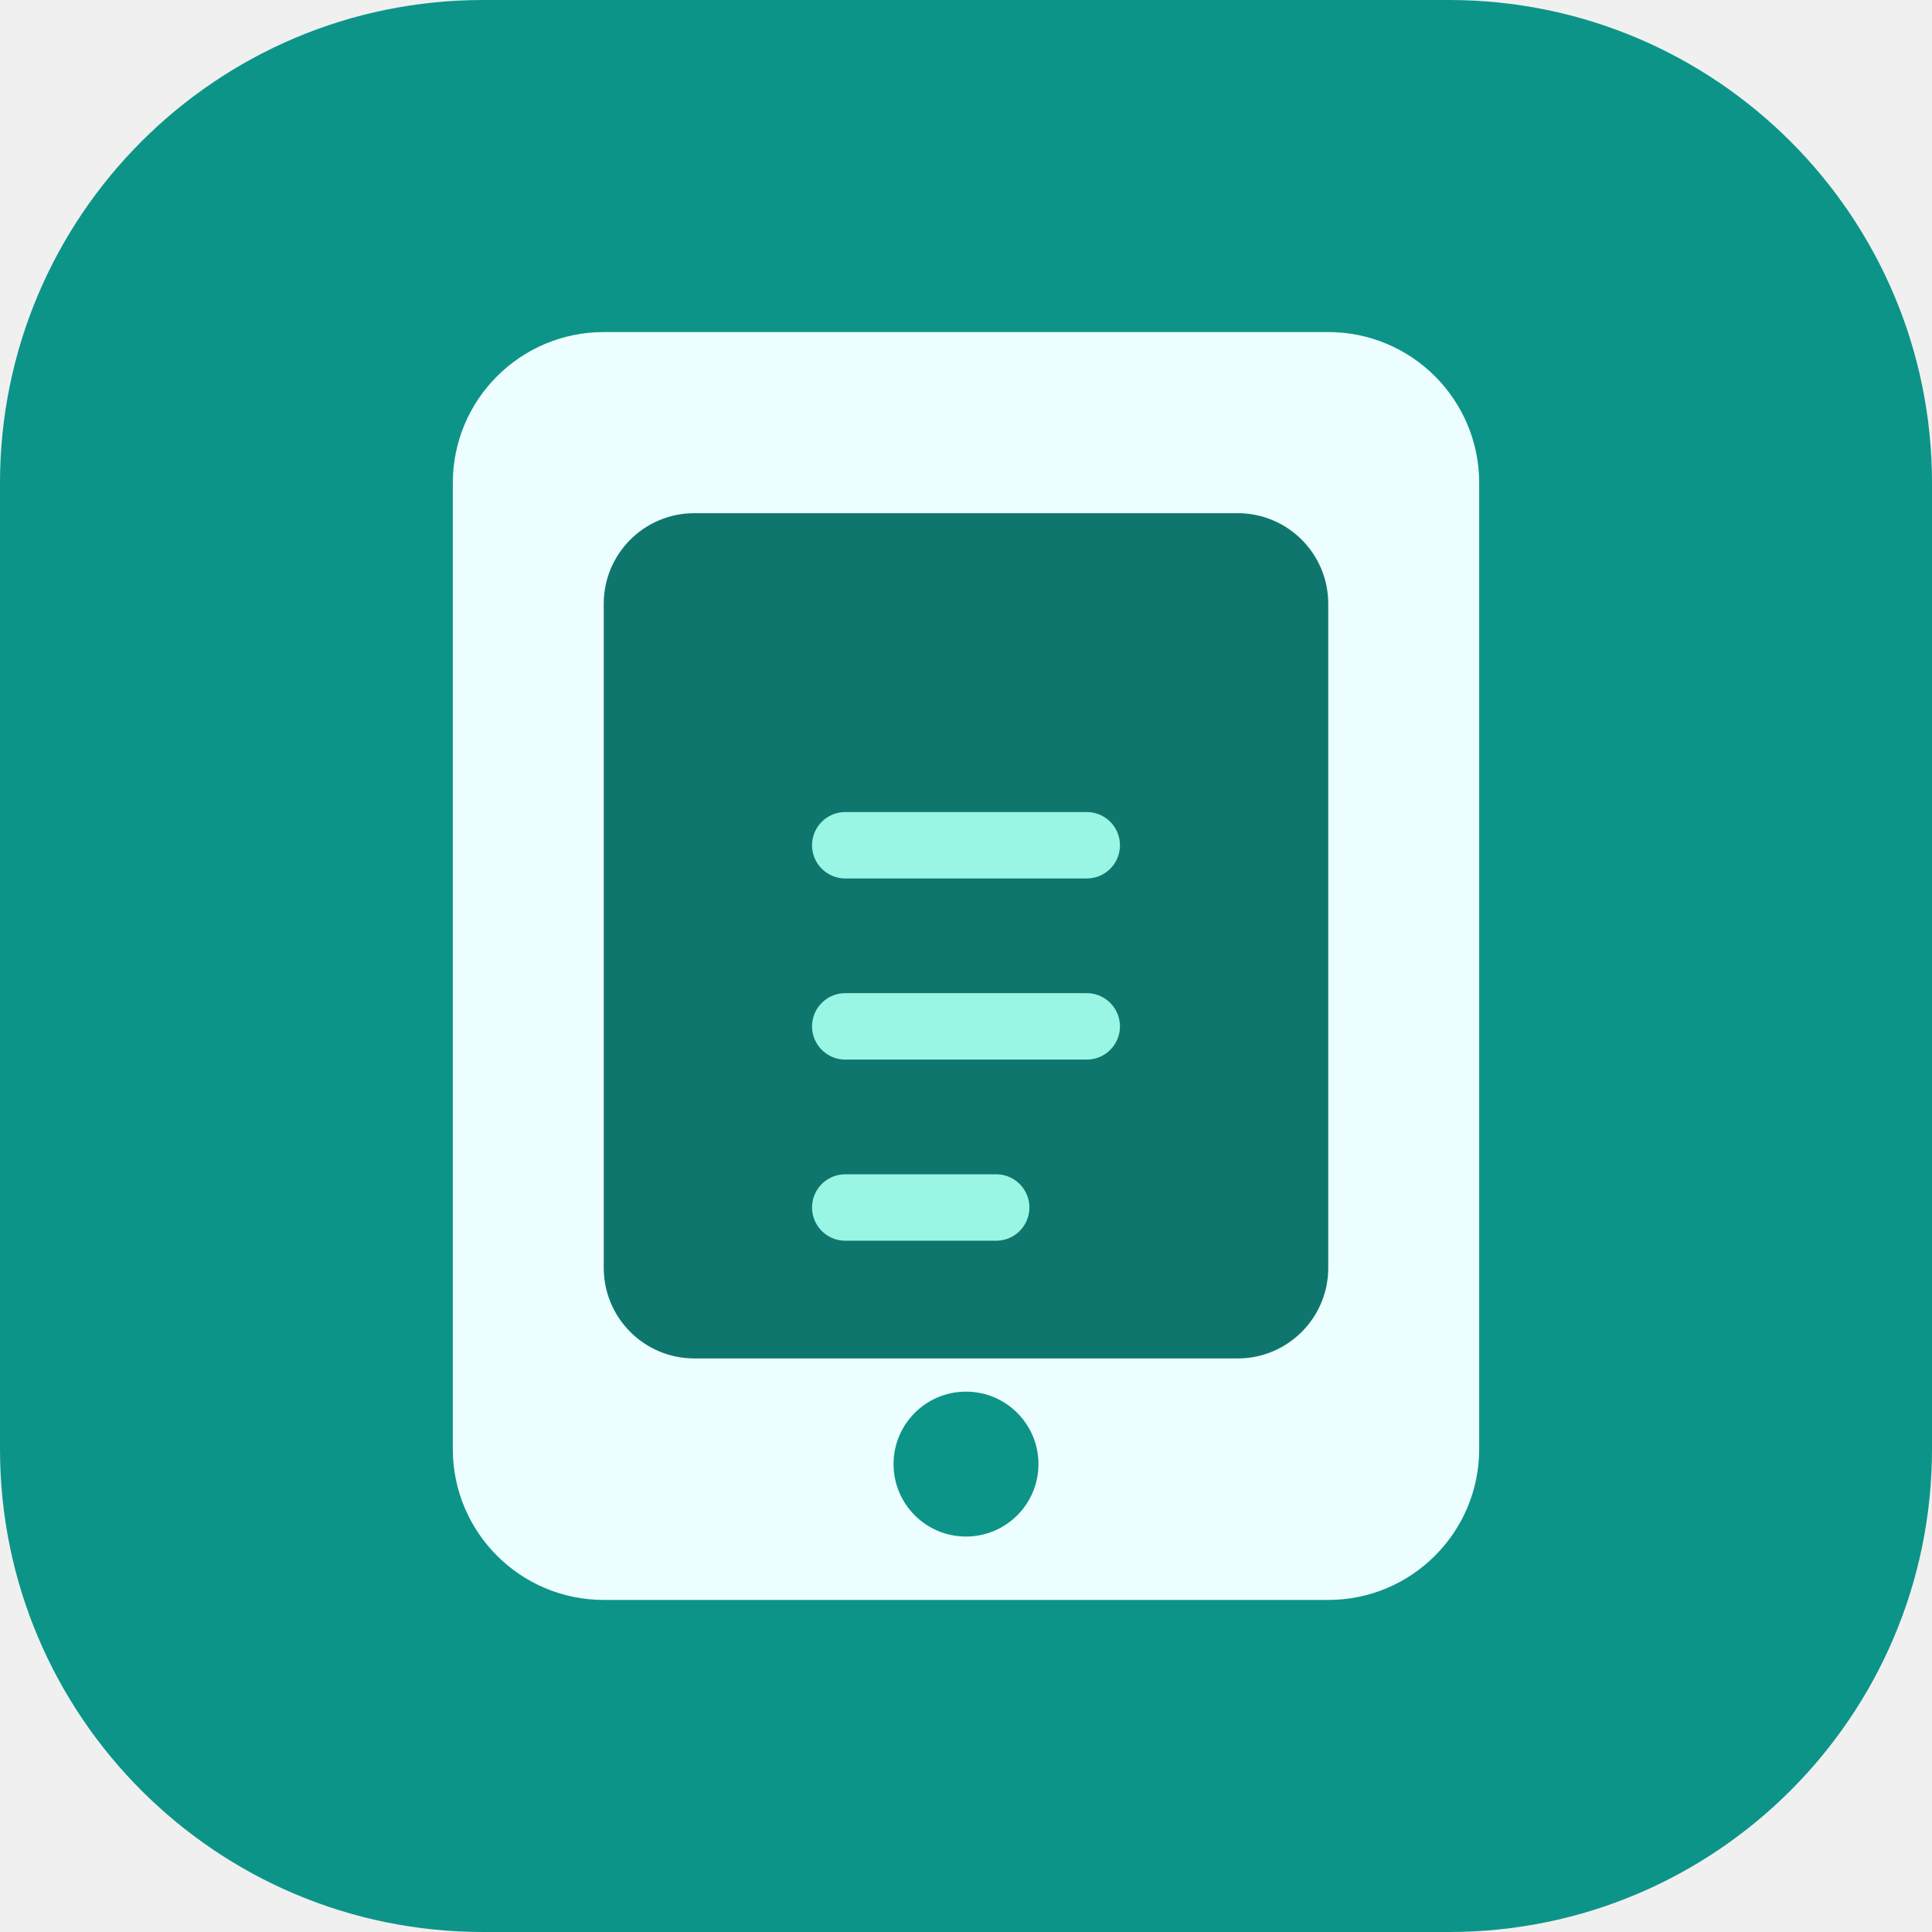
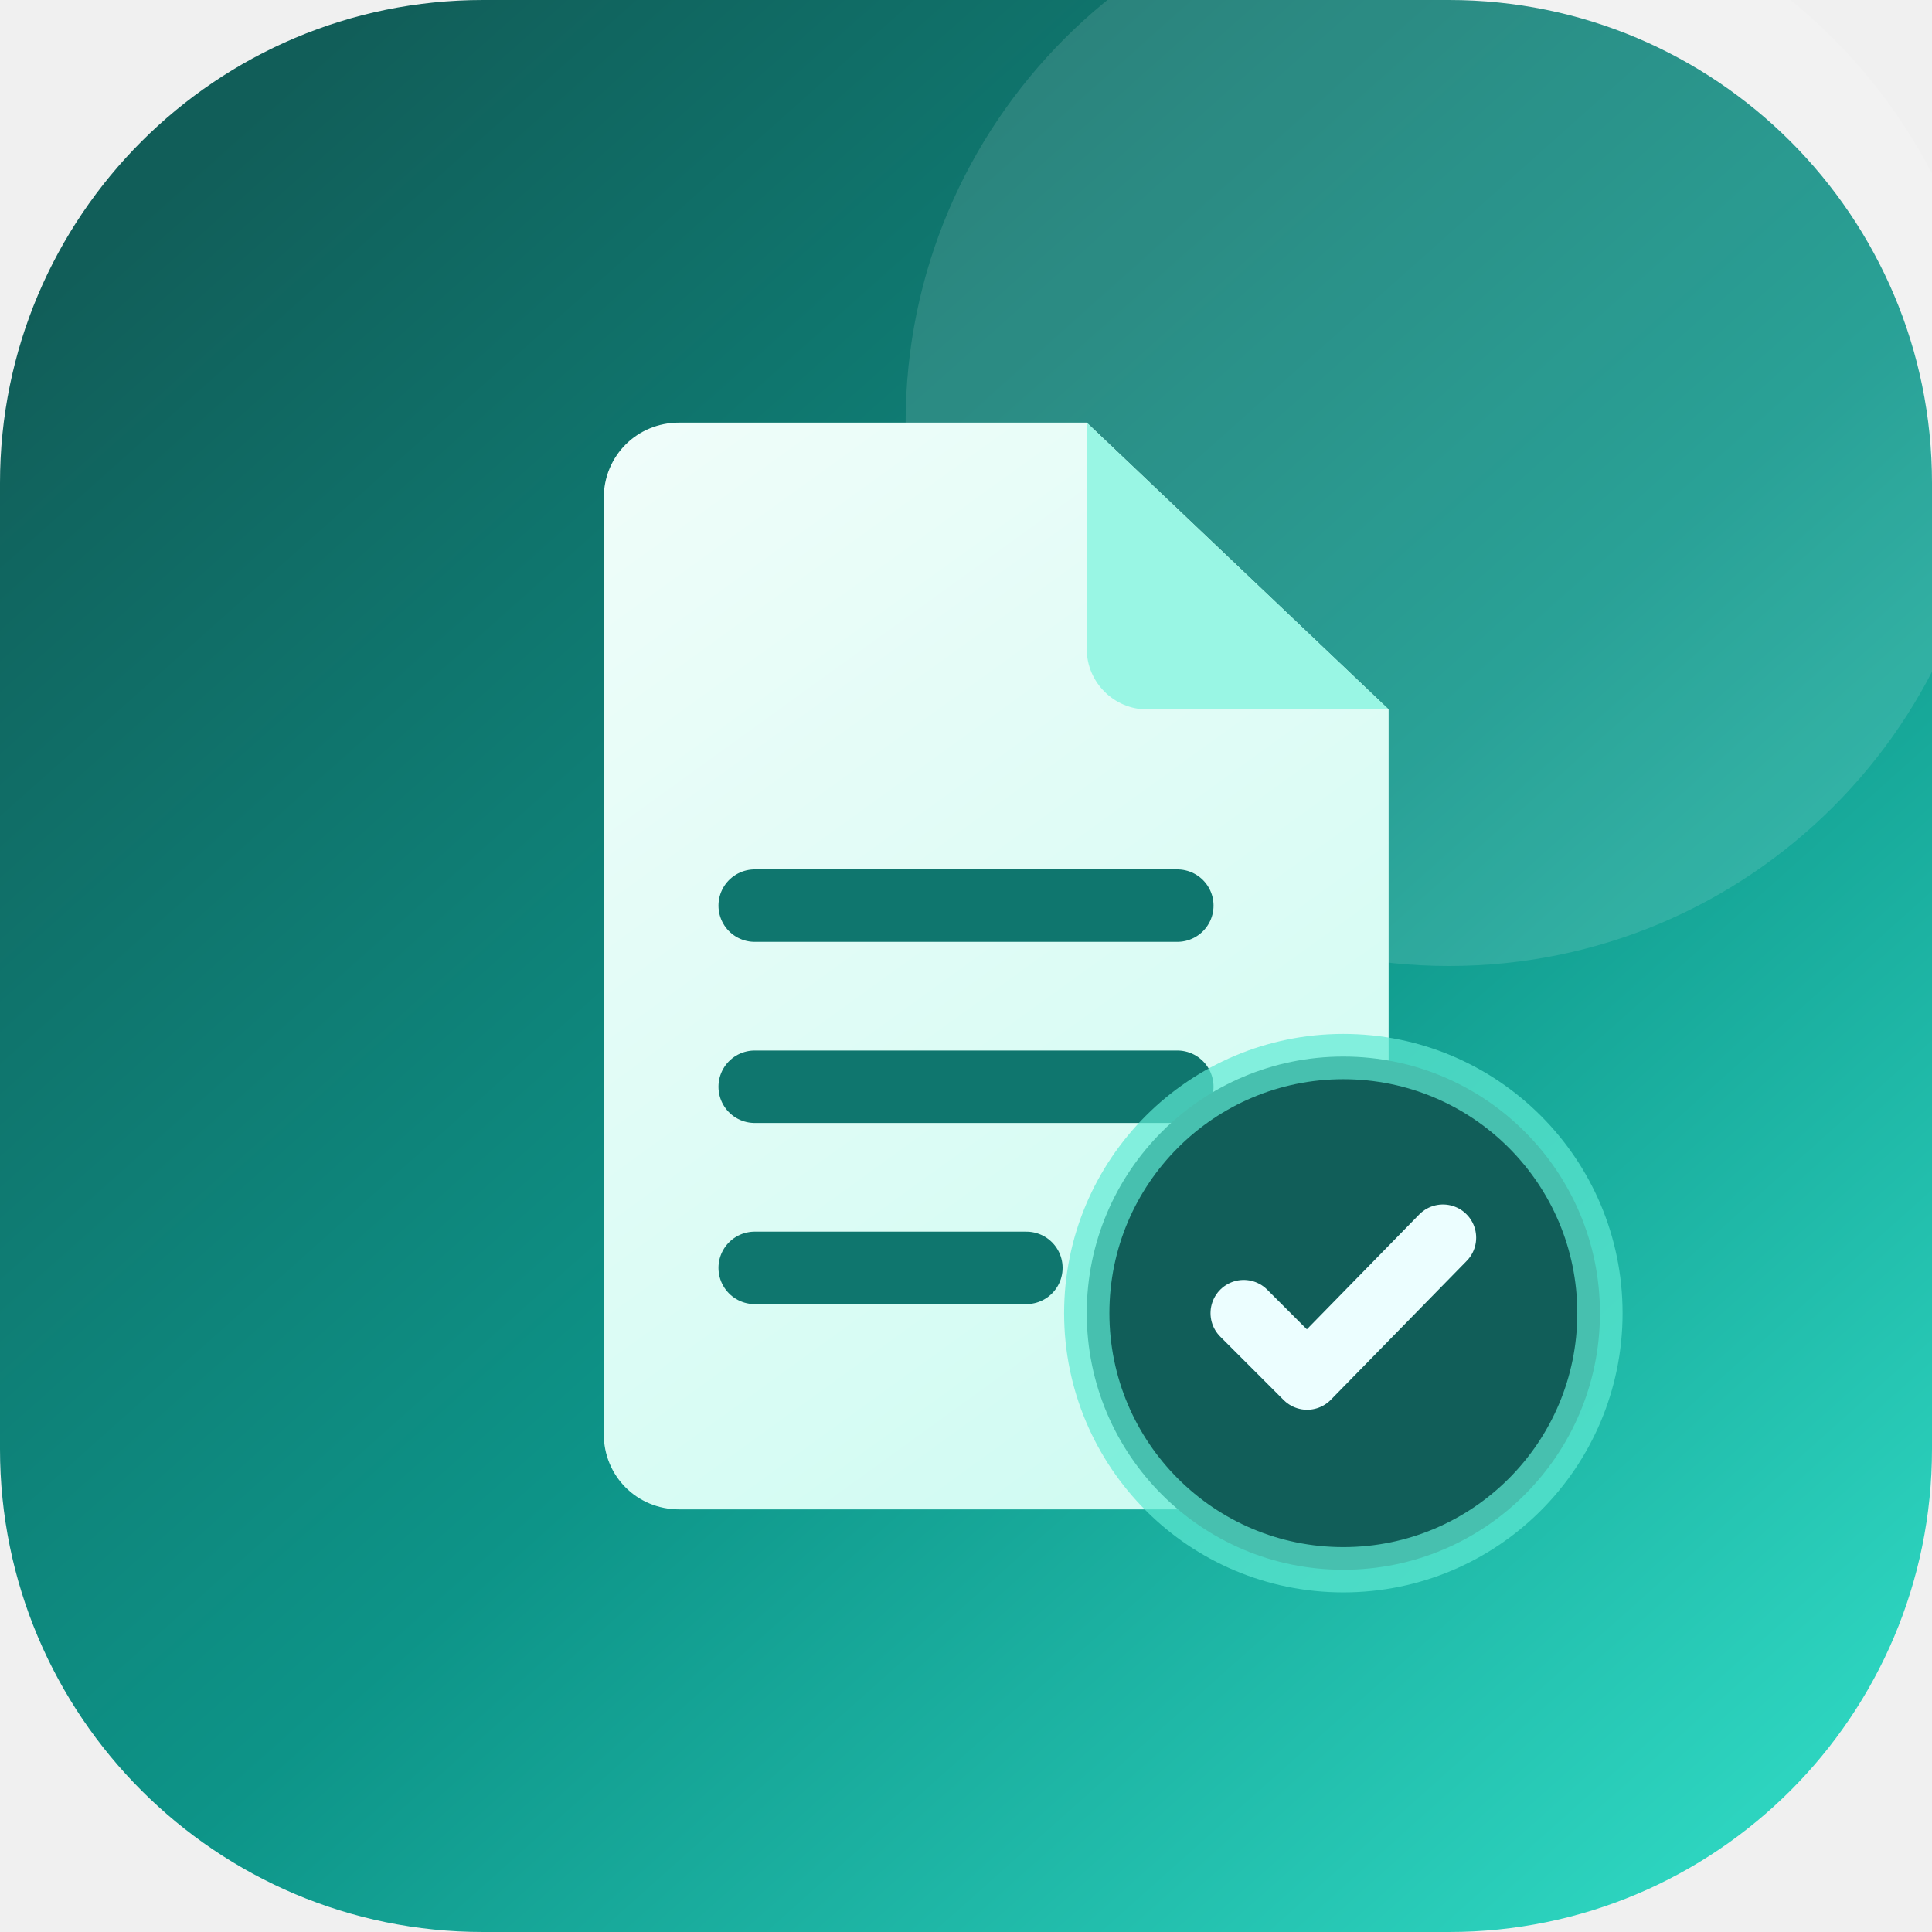
- <svg xmlns="http://www.w3.org/2000/svg" viewBox="0 0 64 64" fill="none">
-   <rect width="64" height="64" rx="16" fill="#0d9488" />
-   <rect x="15" y="11" width="34" height="42" rx="5" fill="#ecfeff" />
-   <rect x="20" y="17" width="24" height="28" rx="3" fill="#0f766e" />
-   <path d="M28 28h8M28 34h8M28 40h5" stroke="#99f6e4" stroke-width="2.2" stroke-linecap="round" />
-   <circle cx="32" cy="48.5" r="2.4" fill="#0d9488" />
+ <svg xmlns="http://www.w3.org/2000/svg" viewBox="0 0 64 64" fill="none" role="img" aria-label="TriNguồn">
+   <defs>
+     <linearGradient id="tn-bg" x1="8" y1="4" x2="58" y2="60" gradientUnits="userSpaceOnUse">
+       <stop stop-color="#115e59" />
+       <stop offset="0.55" stop-color="#0d9488" />
+       <stop offset="1" stop-color="#2dd4bf" />
+     </linearGradient>
+     <linearGradient id="tn-page" x1="20" y1="14" x2="46" y2="50" gradientUnits="userSpaceOnUse">
+       <stop stop-color="#f0fdfa" />
+       <stop offset="1" stop-color="#ccfbf1" />
+     </linearGradient>
+   </defs>
+   <rect width="64" height="64" rx="16" fill="url(#tn-bg)" />
+   <circle cx="48" cy="14" r="18" fill="#ffffff" fill-opacity="0.12" />
+   <path d="M20 16.5c0-1.4 1.1-2.5 2.5-2.5H36l10 9.5V47.5c0 1.4-1.1 2.5-2.5 2.5h-21c-1.4 0-2.5-1.1-2.5-2.5v-31z" fill="url(#tn-page)" />
+   <path d="M36 14v7.5c0 1.1.9 2 2 2H46" fill="#99f6e4" />
+   <path d="M25 30h14M25 36h14M25 42h9" stroke="#0f766e" stroke-width="2.4" stroke-linecap="round" />
+   <circle cx="44.5" cy="43.5" r="8.5" fill="#115e59" />
+   <circle cx="44.5" cy="43.5" r="8.5" stroke="#5eead4" stroke-width="1.5" stroke-opacity="0.7" />
+   <path d="M41.2 43.5l2.1 2.1 4.5-4.6" stroke="#ecfeff" stroke-width="2.2" stroke-linecap="round" stroke-linejoin="round" />
</svg>
